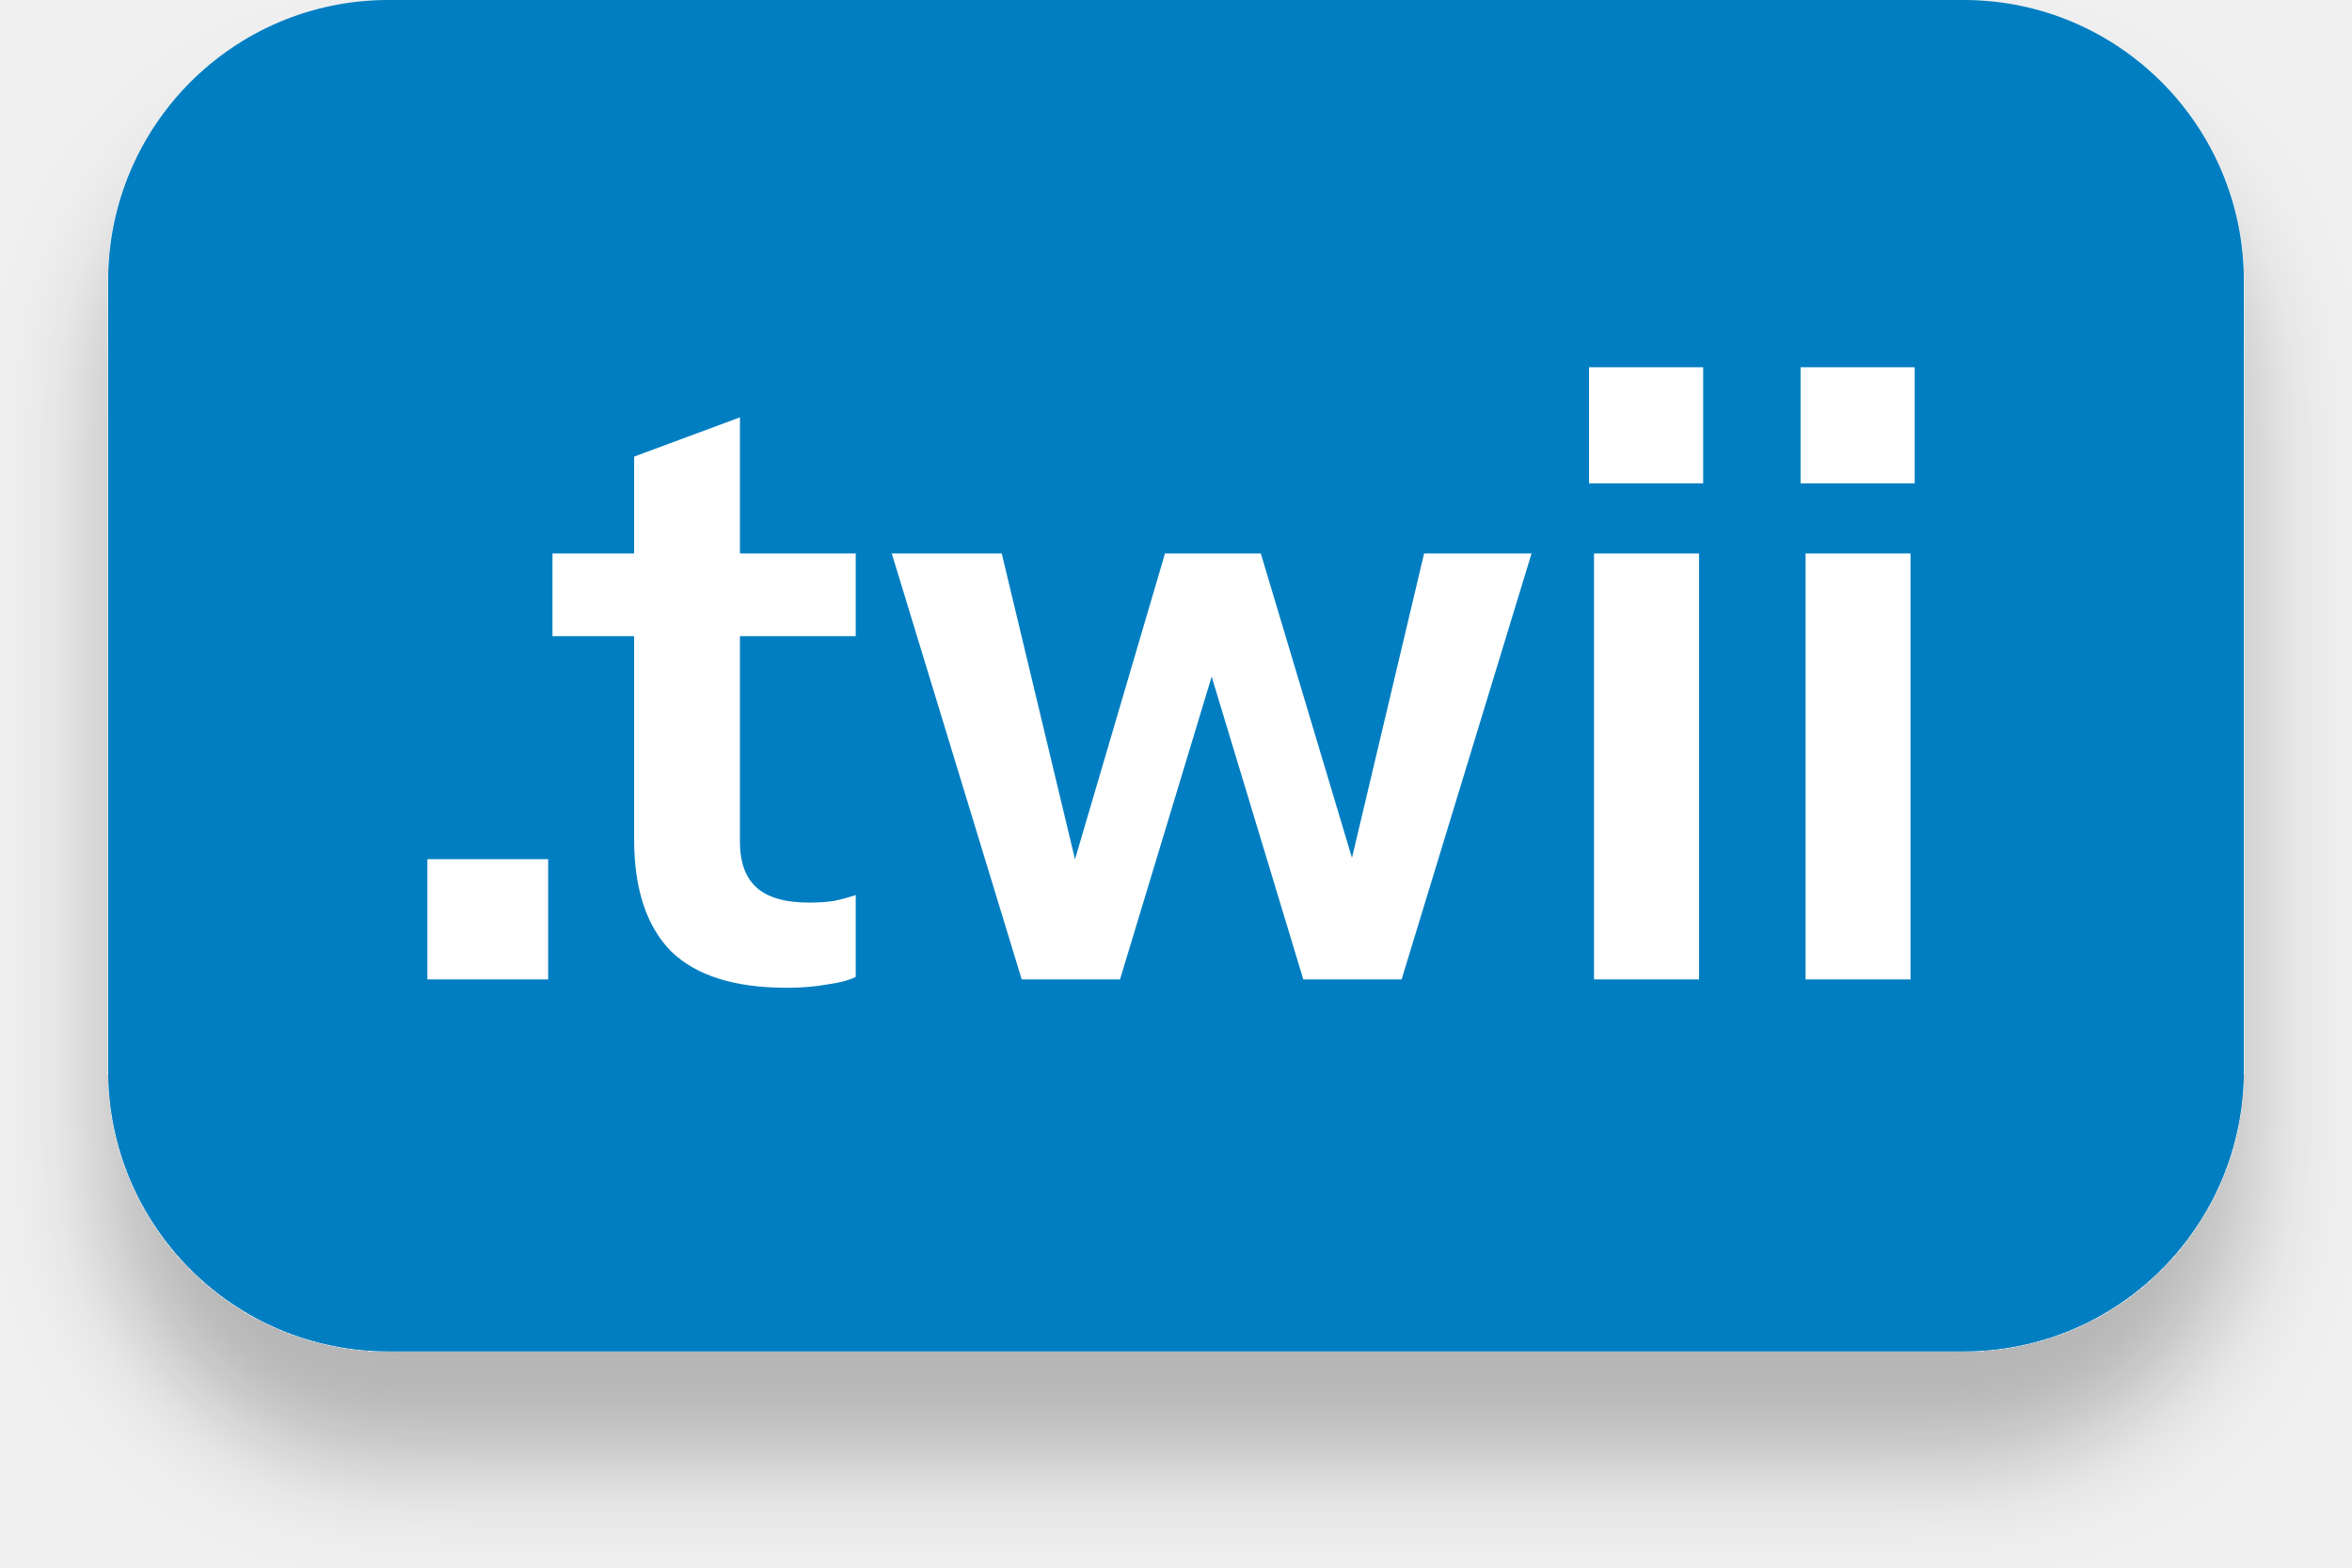
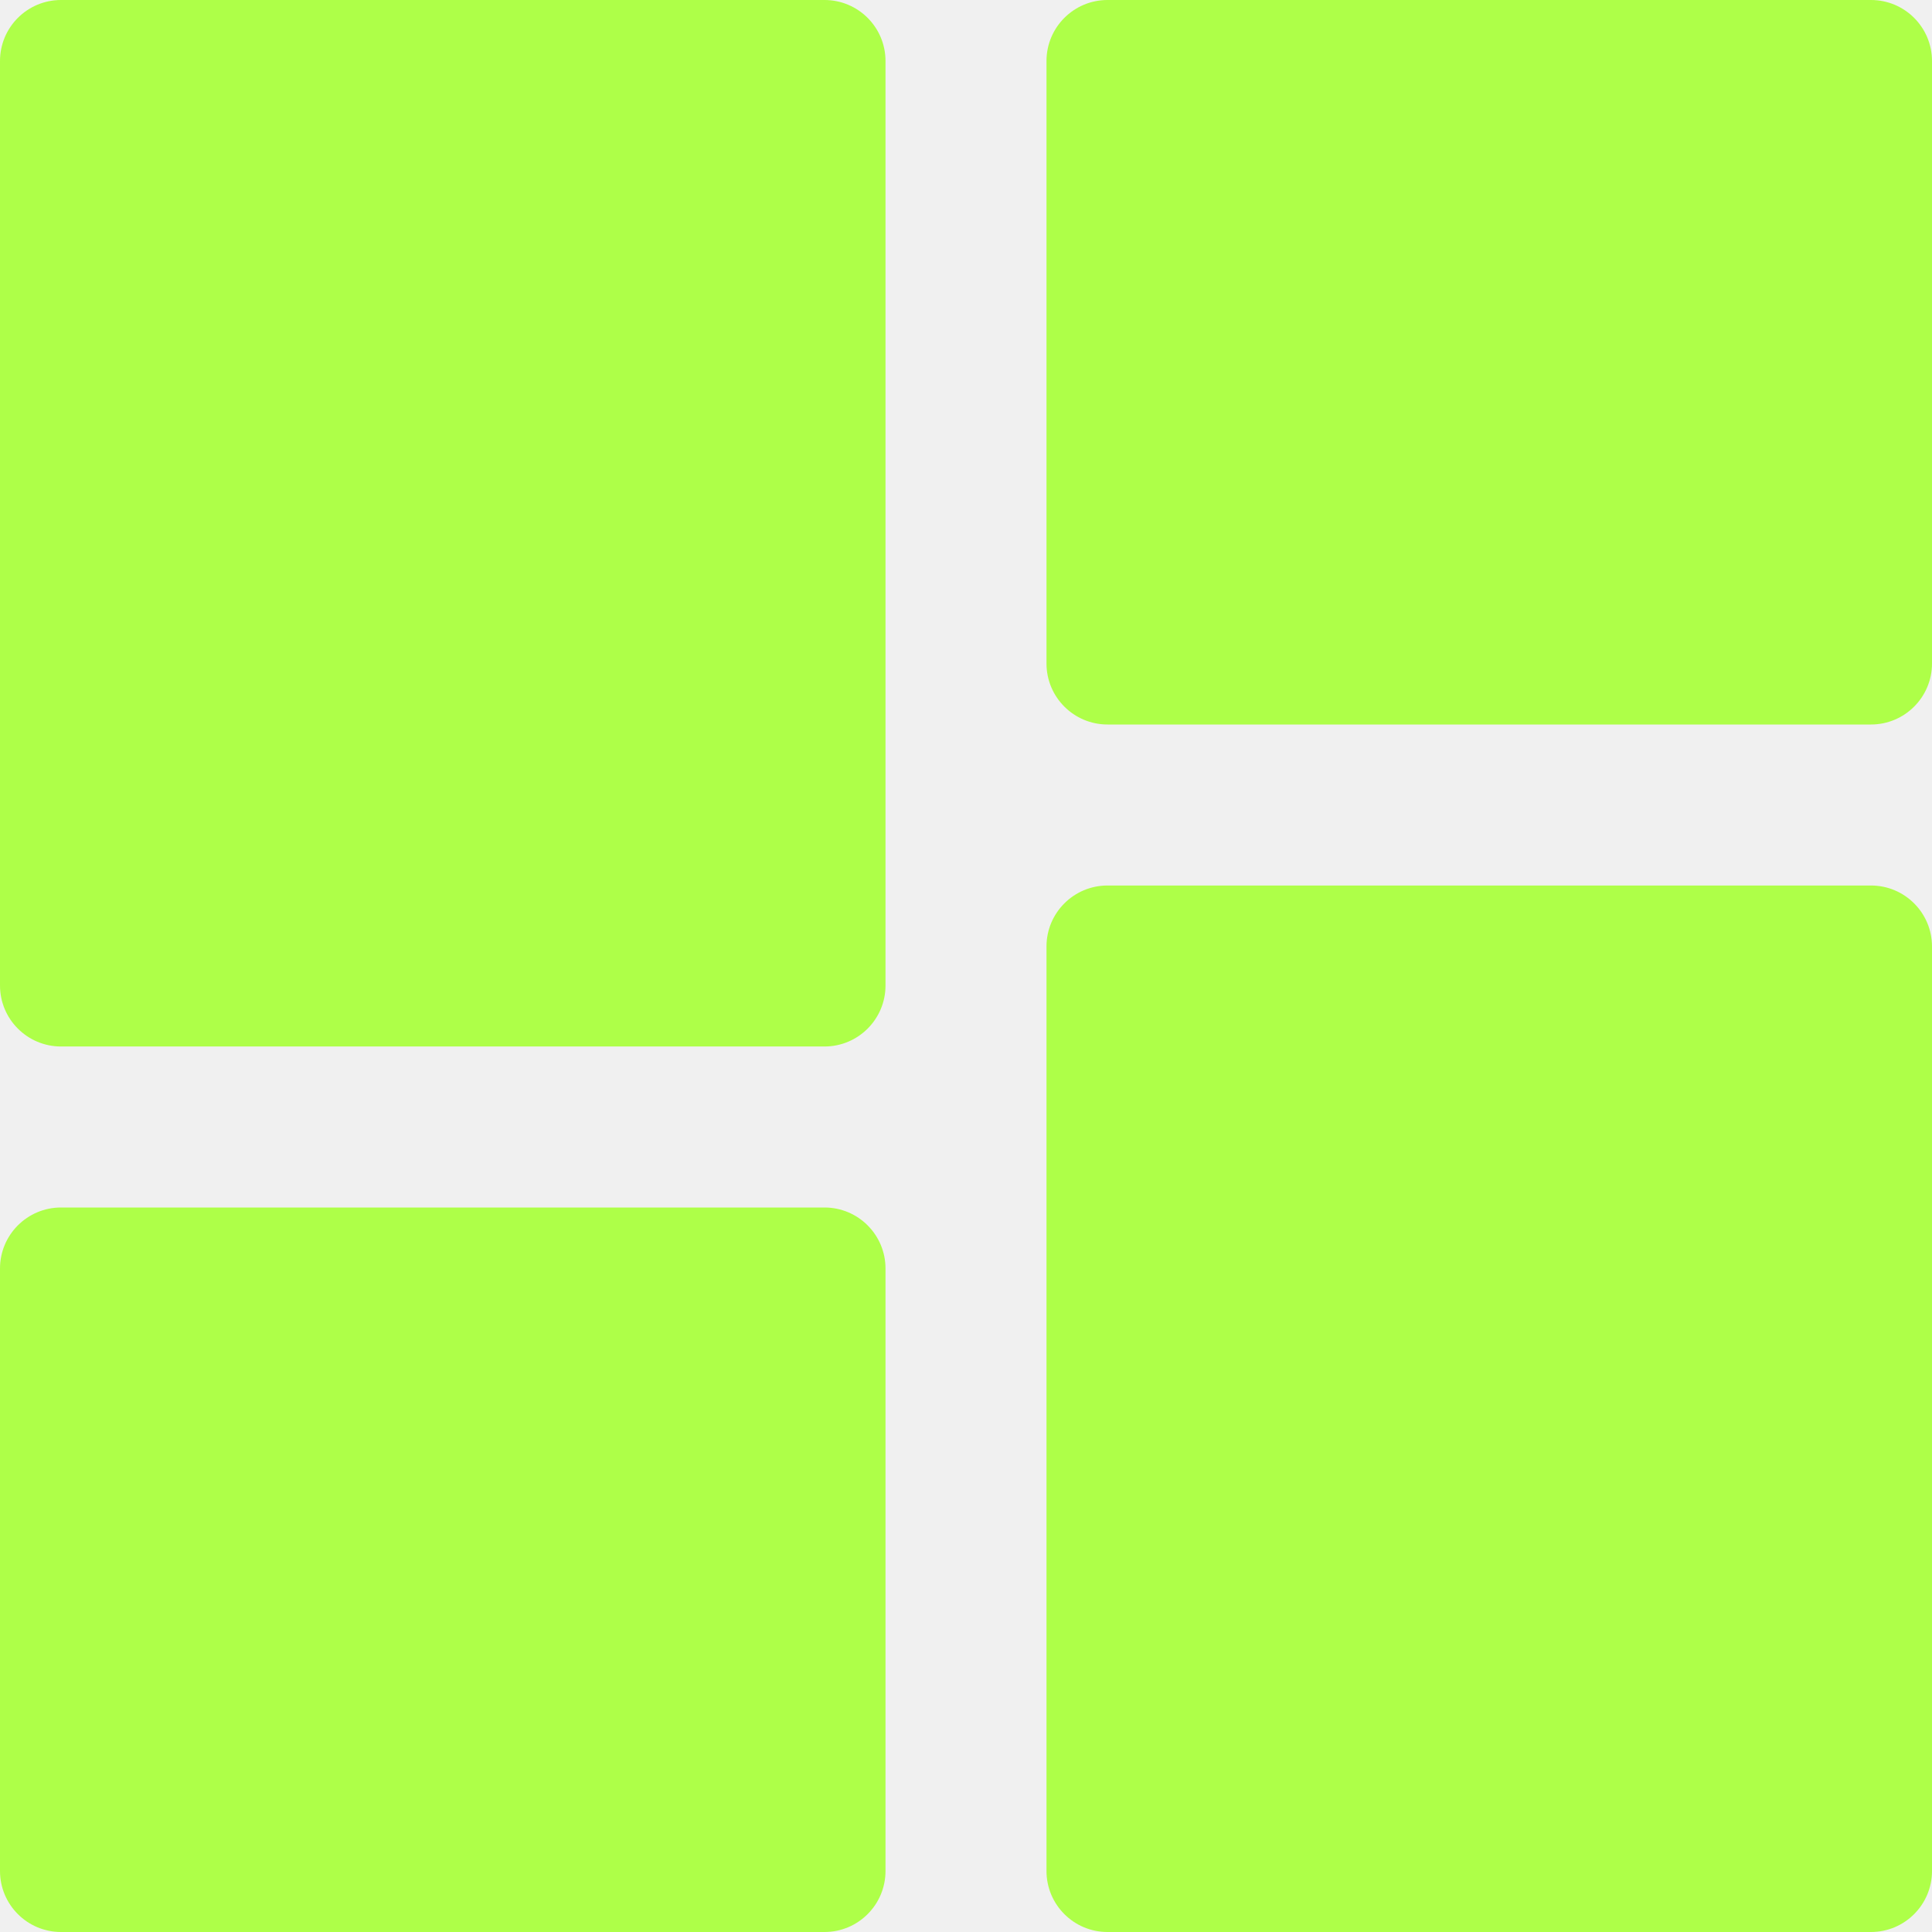
- <svg xmlns="http://www.w3.org/2000/svg" width="87" height="58" viewBox="0 0 87 58" fill="none">
-   <g filter="url(#filter0_d_110_83)">
-     <path d="M4 10.393C4 4.653 8.641 0 14.365 0H72.635C78.359 0 83 4.653 83 10.393V39.607C83 45.347 78.359 50 72.635 50H14.365C8.641 50 4 45.347 4 39.607V10.393Z" fill="#007EC1" />
-     <path d="M15.808 36.236V31.787H20.276V36.236H15.808Z" fill="white" />
-     <path d="M29.096 36.545C27.164 36.545 25.737 36.092 24.812 35.185C23.908 34.258 23.456 32.878 23.456 31.045V16.893L27.37 15.441V31.138C27.37 31.9 27.575 32.466 27.986 32.837C28.397 33.208 29.044 33.393 29.927 33.393C30.277 33.393 30.585 33.373 30.852 33.331C31.14 33.27 31.407 33.198 31.653 33.115V36.143C31.407 36.267 31.058 36.36 30.605 36.421C30.154 36.504 29.65 36.545 29.096 36.545ZM20.436 23.537V20.477H31.653V23.537H20.436Z" fill="white" />
-     <path d="M37.793 36.236L32.986 20.477H37.054L39.889 32.312H39.611L43.093 20.477H46.637L50.181 32.312H49.873L52.677 20.477H56.652L51.845 36.236H48.209L44.665 24.525H44.973L41.429 36.236H37.793Z" fill="white" />
-     <path d="M58.963 36.236V20.477H62.846V36.236H58.963ZM58.778 17.882V13.587H63V17.882H58.778Z" fill="white" />
-     <path d="M66.788 36.236V20.477H70.67V36.236H66.788ZM66.603 17.882V13.587H70.824V17.882H66.603Z" fill="white" />
-   </g>
-   <defs>
-     <filter id="filter0_d_110_83" x="0" y="0" width="87" height="58" filterUnits="userSpaceOnUse" color-interpolation-filters="sRGB">
-       <feFlood flood-opacity="0" result="BackgroundImageFix" />
-       <feColorMatrix in="SourceAlpha" type="matrix" values="0 0 0 0 0 0 0 0 0 0 0 0 0 0 0 0 0 0 127 0" result="hardAlpha" />
-       <feOffset dy="4" />
-       <feGaussianBlur stdDeviation="2" />
-       <feComposite in2="hardAlpha" operator="out" />
-       <feColorMatrix type="matrix" values="0 0 0 0 0 0 0 0 0 0 0 0 0 0 0 0 0 0 0.25 0" />
-       <feBlend mode="normal" in2="BackgroundImageFix" result="effect1_dropShadow_110_83" />
-       <feBlend mode="normal" in="SourceGraphic" in2="effect1_dropShadow_110_83" result="shape" />
-     </filter>
-   </defs>
+ <svg xmlns="http://www.w3.org/2000/svg" width="95" height="95" viewBox="0 0 95 95" fill="none">
+   <rect x="51.458" y="43.542" width="43.542" height="51.458" rx="3" fill="#AEFF48" />
+   <rect y="59.375" width="43.542" height="35.625" rx="3" fill="#AEFF48" />
+   <rect width="43.542" height="51.458" rx="3" fill="#AEFF48" />
+   <rect x="51.458" width="43.542" height="35.625" rx="3" fill="#AEFF48" />
</svg>
